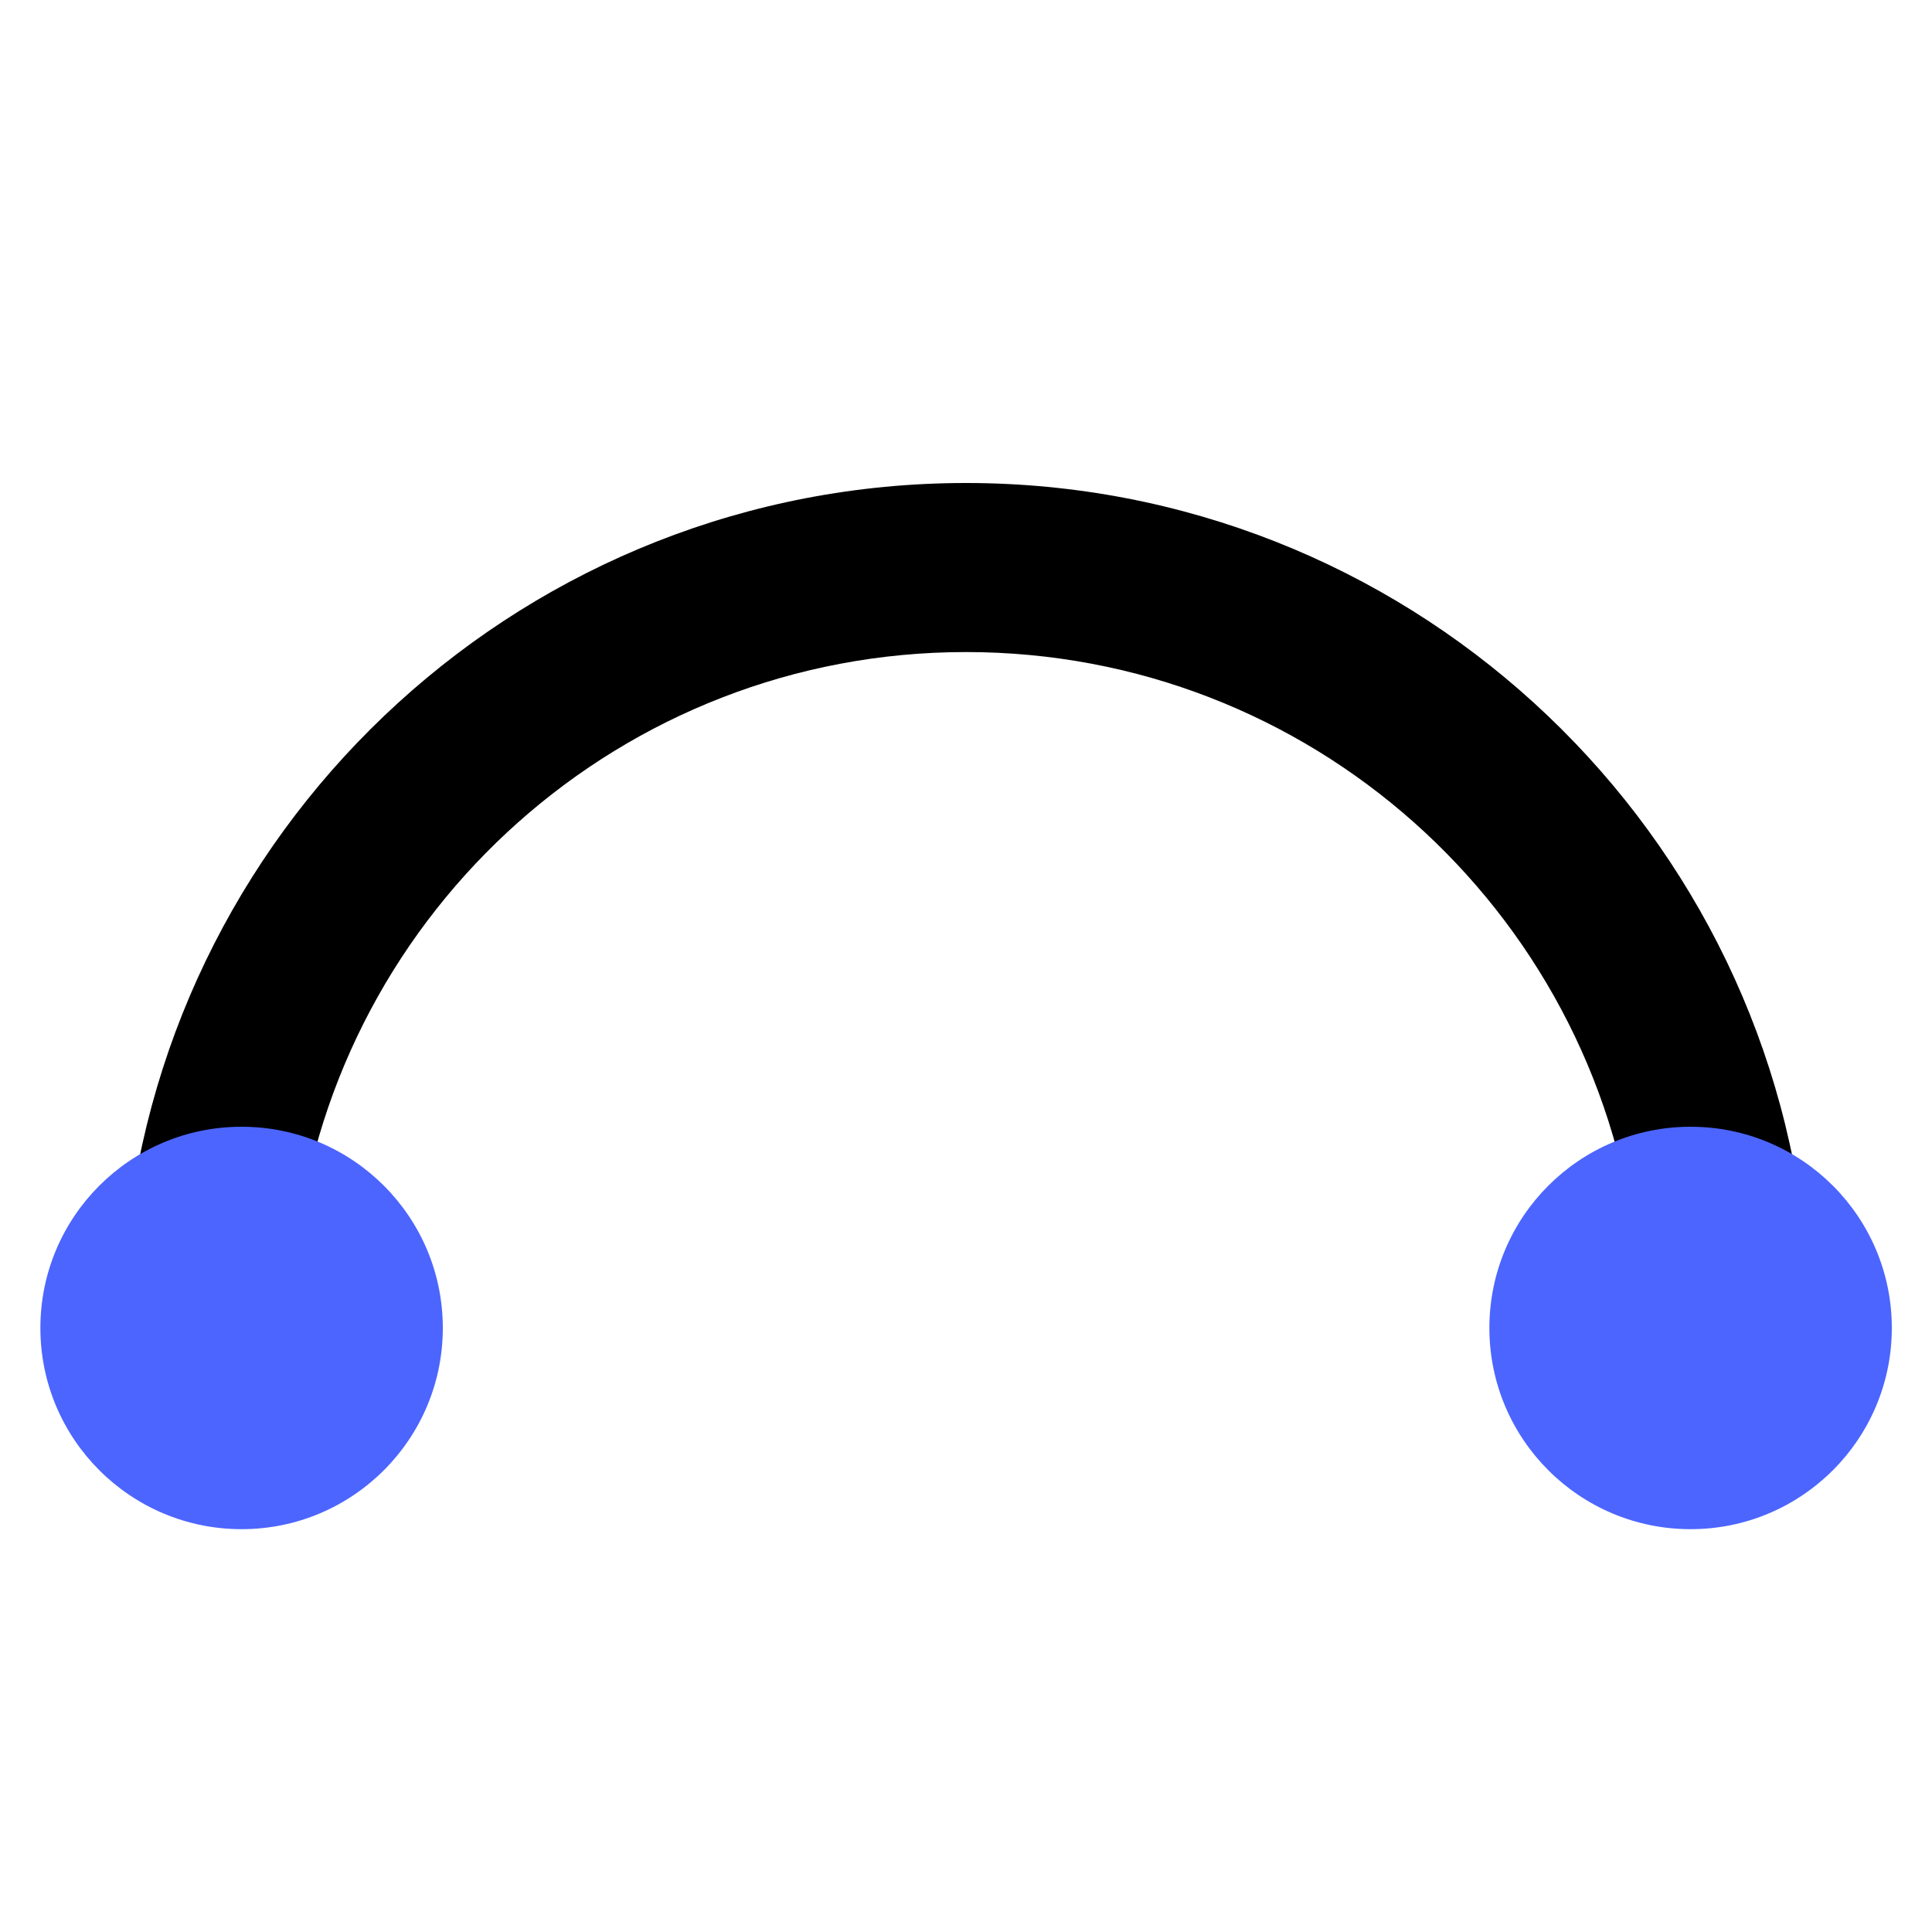
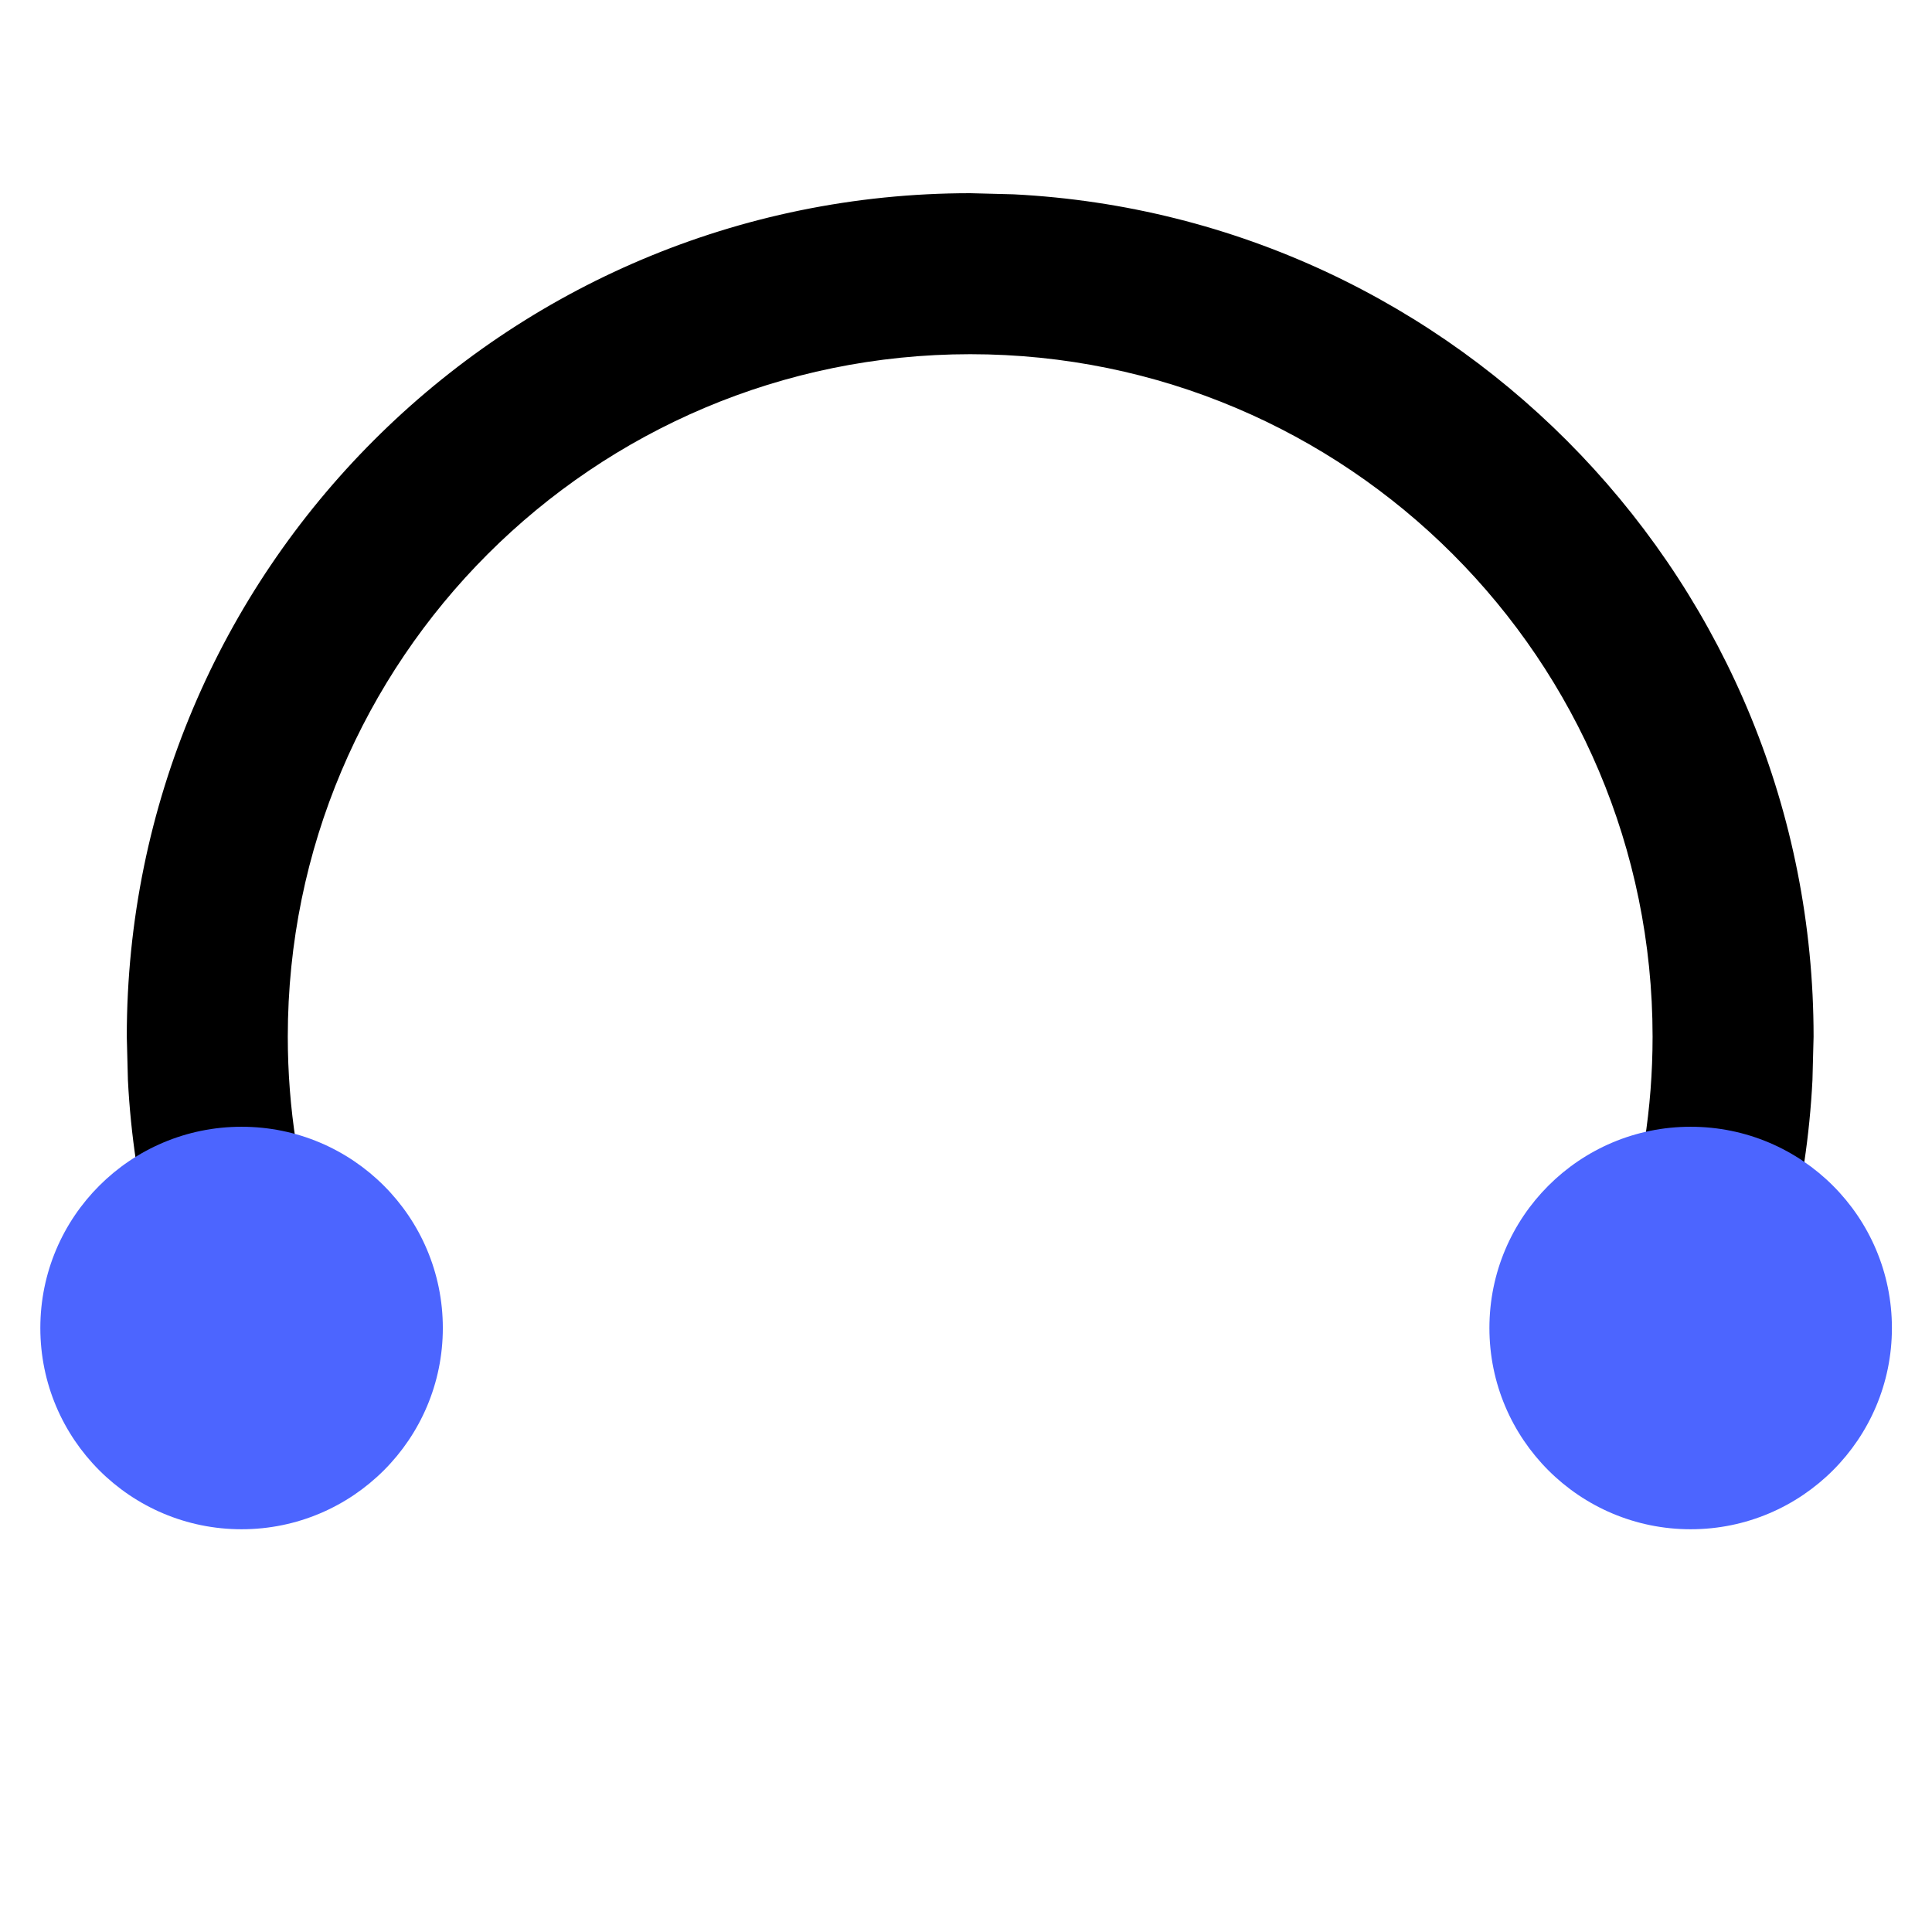
- <svg xmlns="http://www.w3.org/2000/svg" width="20" height="20" viewBox="0 0 20 20" fill="none">
-   <path d="M10 5C14.528 5 18.251 8.447 18.689 12.859H16.926C16.497 9.415 13.56 6.75 10 6.75C6.44 6.75 3.504 9.415 3.075 12.859H1.312C1.75 8.447 5.472 5 10 5Z" fill="currentColor" />
-   <circle cx="2.501" cy="13.747" r="2.083" fill="#4C65FF" />
-   <circle cx="17.501" cy="13.747" r="2.083" fill="#4C65FF" />
+ <svg xmlns="http://www.w3.org/2000/svg" width="24" height="24" viewBox="0 0 24 24" fill="none">
+   <path d="M12.592 2.414C18.127 2.695 22.529 7.273 22.529 12.878L22.515 13.417C22.48 14.108 22.378 14.782 22.216 15.432H20.137C20.392 14.626 20.529 13.768 20.529 12.878C20.529 8.196 16.734 4.401 12.053 4.4C7.371 4.401 3.575 8.196 3.575 12.878C3.575 13.768 3.713 14.626 3.968 15.432H1.89C1.728 14.782 1.624 14.108 1.589 13.417L1.575 12.878C1.575 7.092 6.266 2.401 12.053 2.4L12.592 2.414Z" fill="currentColor" />
+   <circle cx="3.001" cy="16.497" r="2.5" fill="#4C65FF" />
+   <circle cx="21.002" cy="16.497" r="2.5" fill="#4C65FF" />
</svg>
